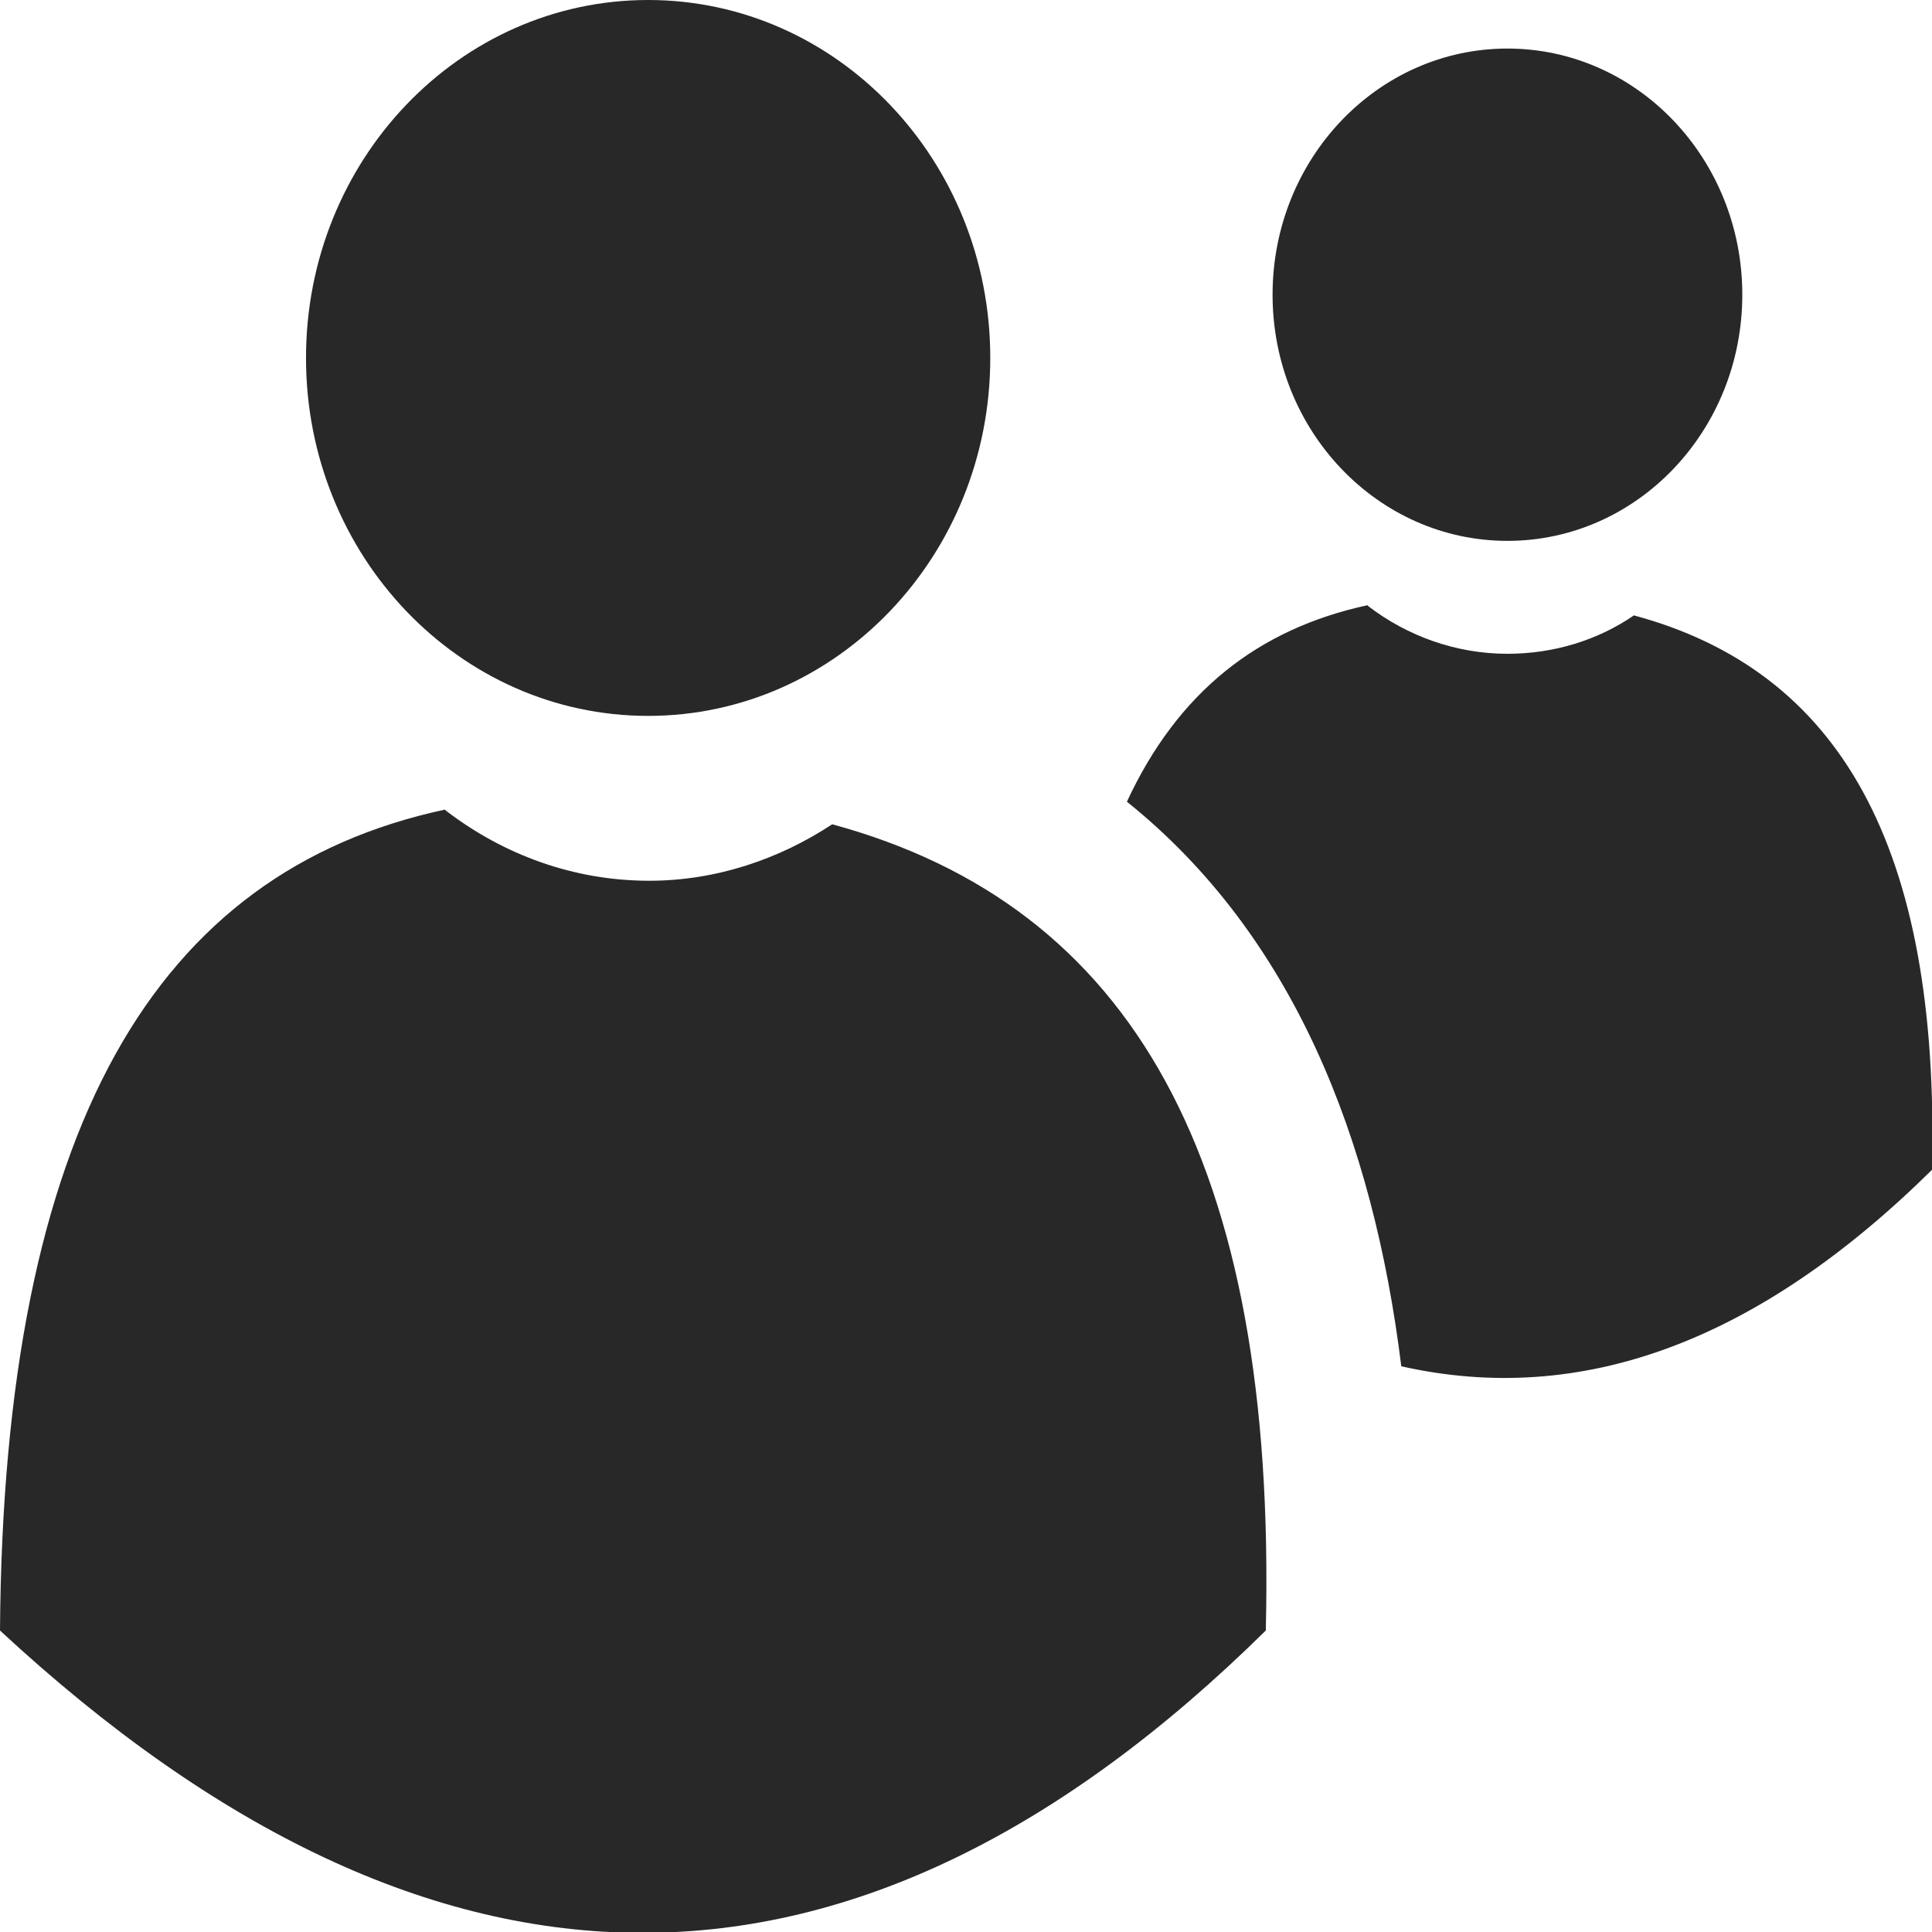
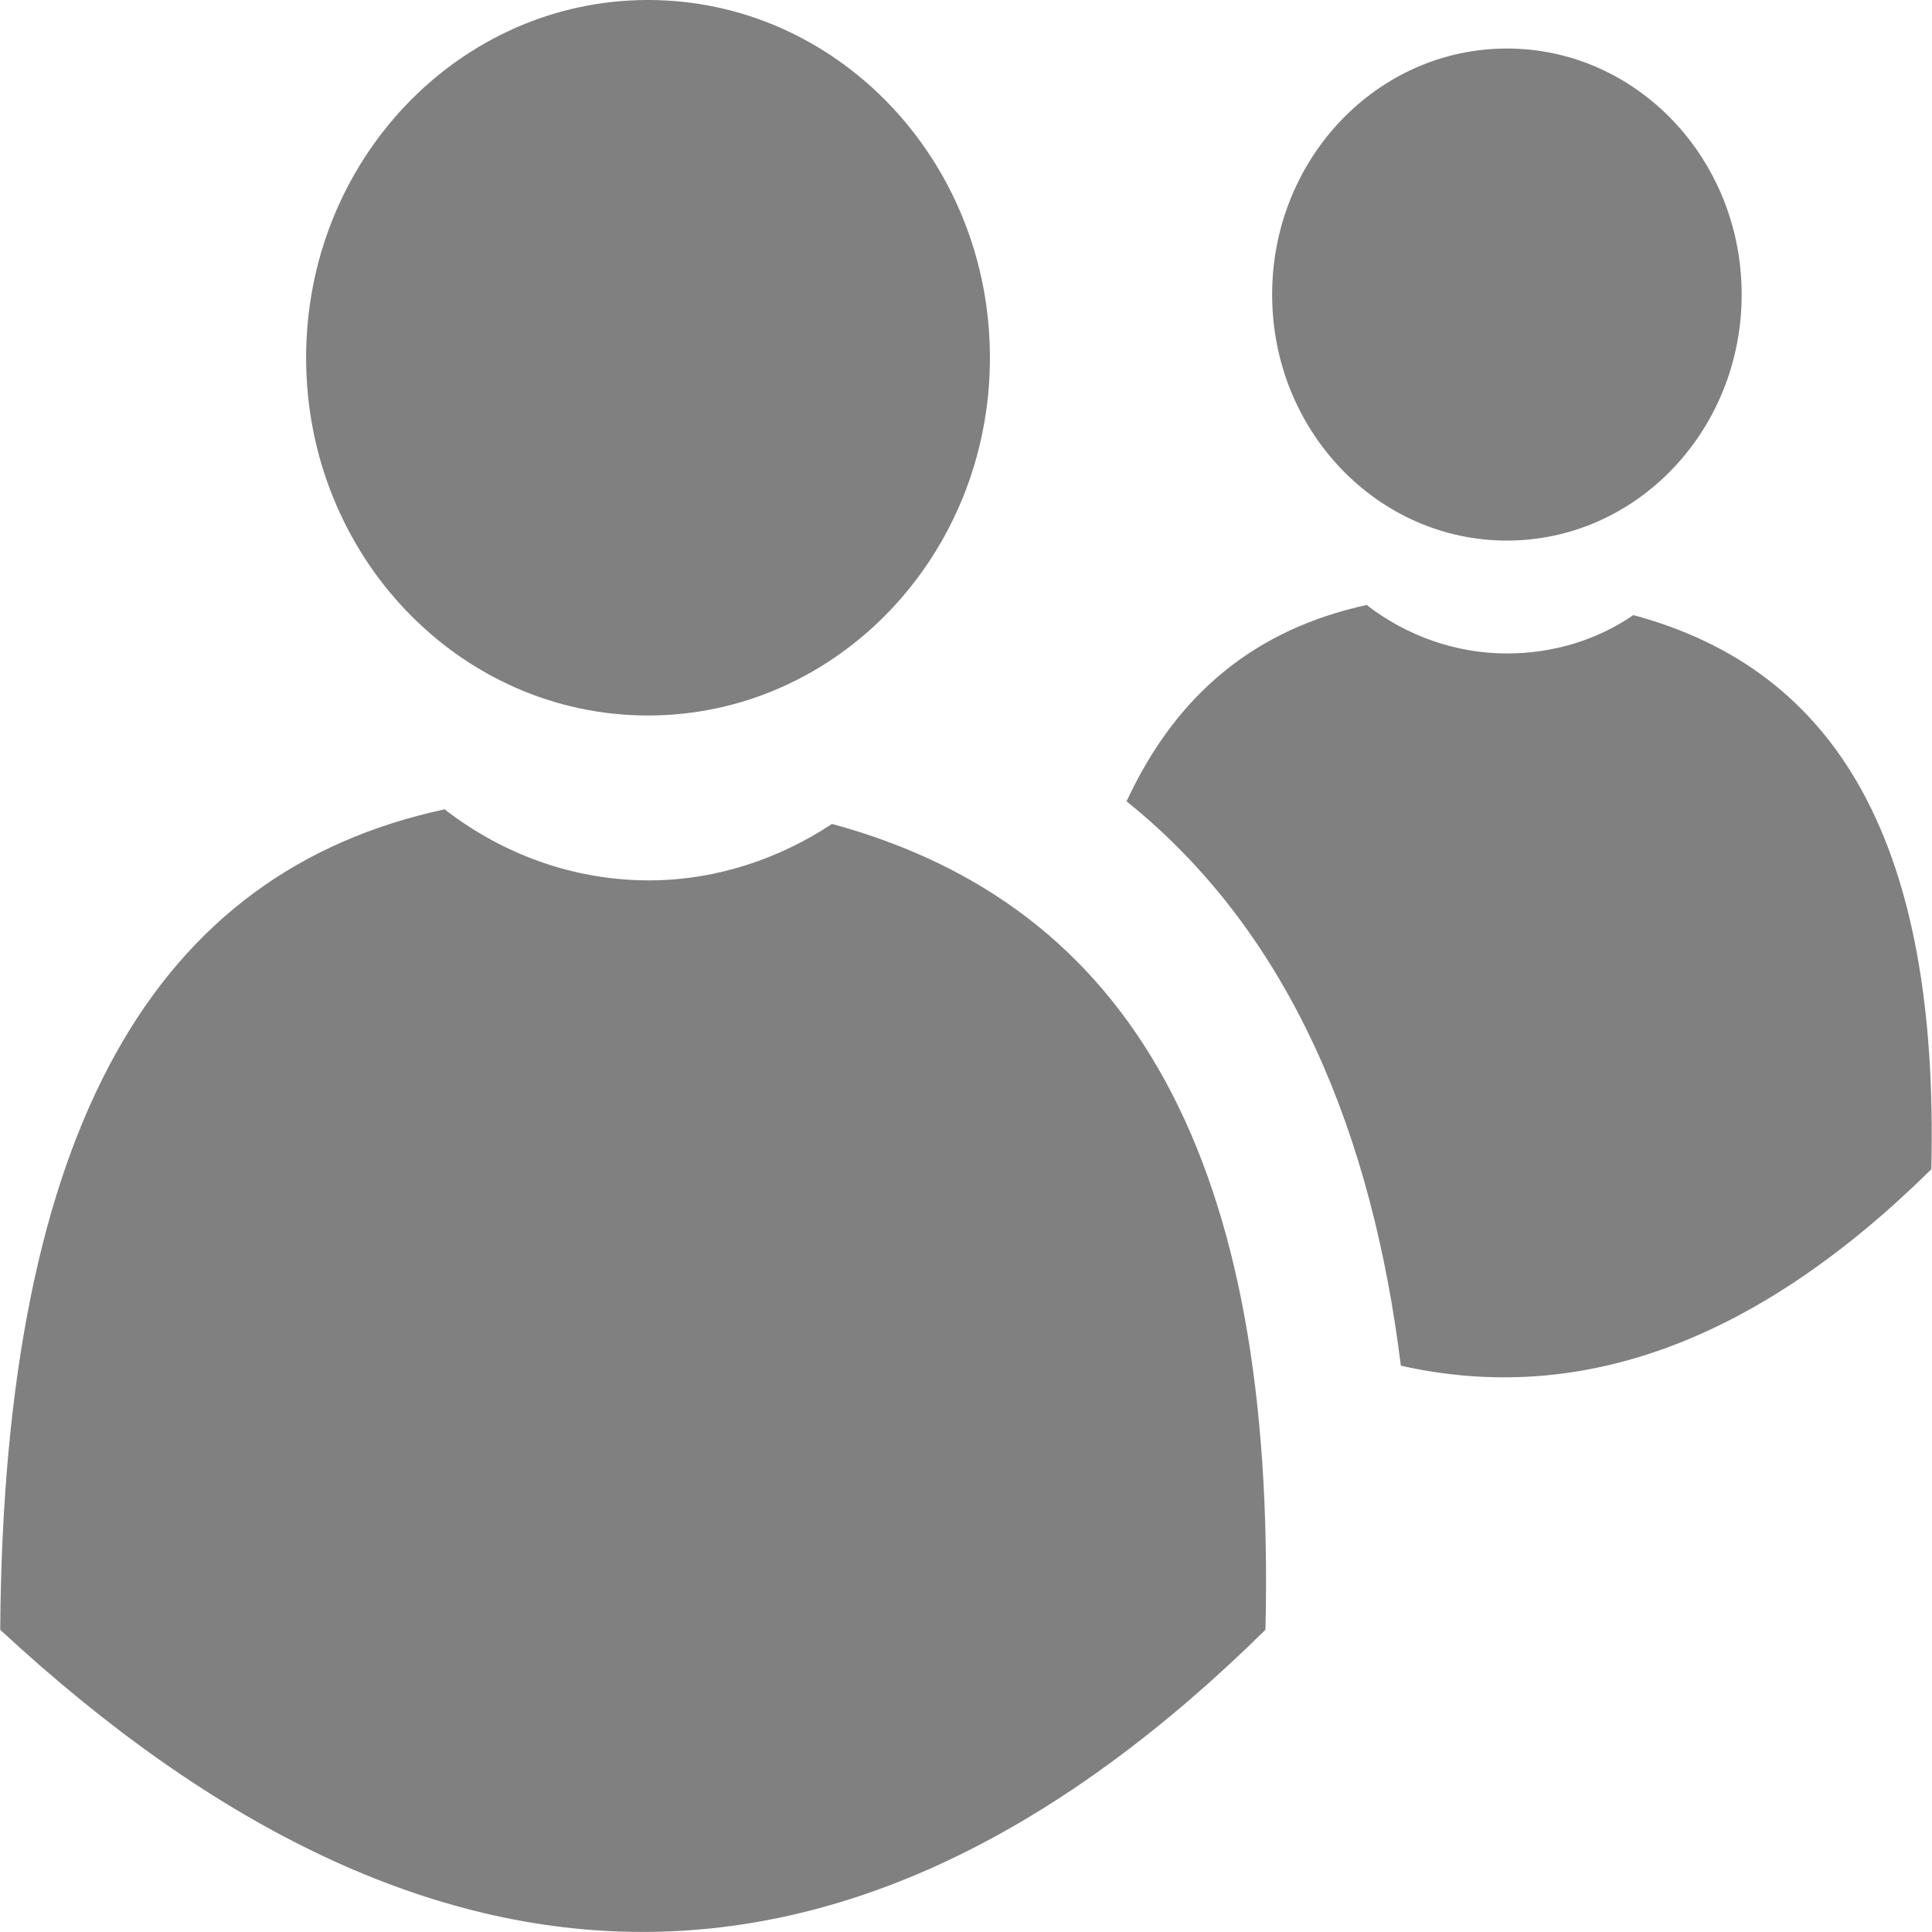
- <svg xmlns="http://www.w3.org/2000/svg" xml:space="preserve" width="3mm" height="3mm" version="1.1" style="shape-rendering:geometricPrecision; text-rendering:geometricPrecision; image-rendering:optimizeQuality; fill-rule:evenodd; clip-rule:evenodd" viewBox="0 0 17.11 17.11">
+ <svg xmlns="http://www.w3.org/2000/svg" xml:space="preserve" width="3.001mm" height="3.001mm" version="1.1" style="shape-rendering:geometricPrecision; text-rendering:geometricPrecision; image-rendering:optimizeQuality; fill-rule:evenodd; clip-rule:evenodd" viewBox="0 0 300.14 300.21">
  <defs>
    <style type="text/css">
   
-     .fil0 {fill:#282829}
+     .fil0 {fill:gray}
   
  </style>
  </defs>
  <g id="Camada_x0020_1">
-     <ellipse class="fil0" cx="5.74" cy="3.17" rx="3.03" ry="3.17" />
-     <path class="fil0" d="M3.94 7.17c-2.56,0.55 -3.91,2.81 -3.94,7.27 3.85,3.57 7.59,3.57 11.21,0 0.1,-4.17 -1.19,-6.42 -3.84,-7.14 -0.47,0.31 -1.03,0.5 -1.62,0.5 -0.67,0 -1.29,-0.23 -1.8,-0.62z" />
-     <ellipse class="fil0" cx="13.35" cy="2.61" rx="2.08" ry="2.18" />
-     <path class="fil0" d="M12.11 5.36c-0.97,0.21 -1.68,0.77 -2.13,1.74 1.47,1.18 2.18,2.98 2.43,5 1.6,0.36 3.16,-0.22 4.7,-1.74 0.07,-2.87 -0.82,-4.42 -2.64,-4.91 -0.32,0.22 -0.71,0.34 -1.12,0.34 -0.46,0 -0.89,-0.16 -1.23,-0.42z" />
+     <ellipse class="fil0" cx="100.66" cy="55.59" rx="53.13" ry="55.59" />
+     <path class="fil0" d="M69.1 125.75c-44.9,9.64 -68.58,49.28 -69.1,127.5 67.52,62.6 133.11,62.6 196.6,0 1.75,-73.14 -20.86,-112.6 -67.35,-125.22 -8.24,5.44 -18.06,8.77 -28.41,8.77 -11.75,0 -22.63,-4.03 -31.57,-10.87l-0.18 -0.18z" />
+     <ellipse class="fil0" cx="234.12" cy="45.77" rx="36.48" ry="38.23" />
+     <path class="fil0" d="M212.38 94c-17.01,3.68 -29.47,13.5 -37.36,30.52 25.78,20.69 38.23,52.26 42.62,87.69 28.06,6.31 55.42,-3.86 82.43,-30.52 1.23,-50.33 -14.38,-77.52 -46.3,-86.11 -5.61,3.86 -12.45,5.96 -19.64,5.96 -8.07,0 -15.6,-2.81 -21.58,-7.36l-0.17 -0.18z" />
  </g>
</svg>
